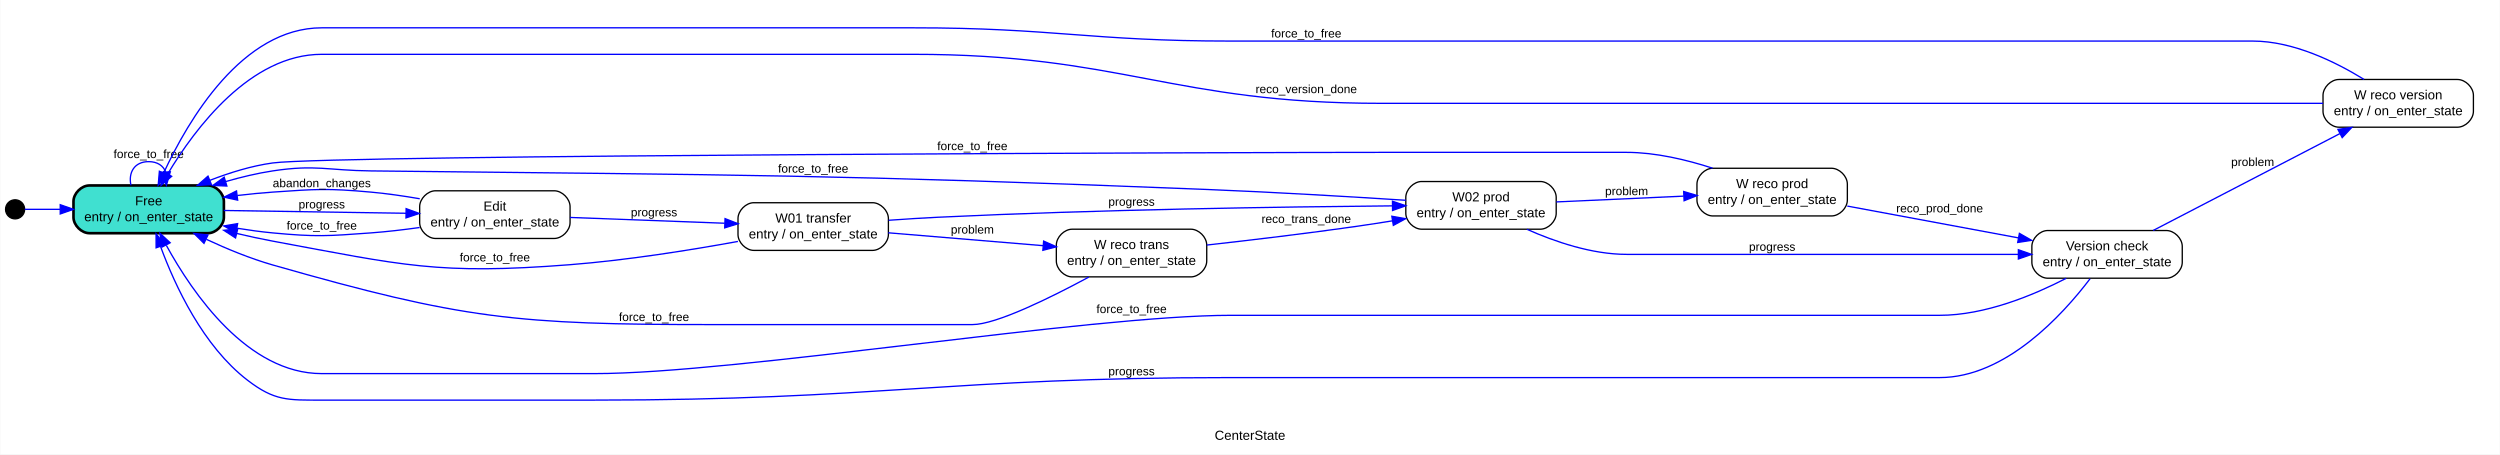
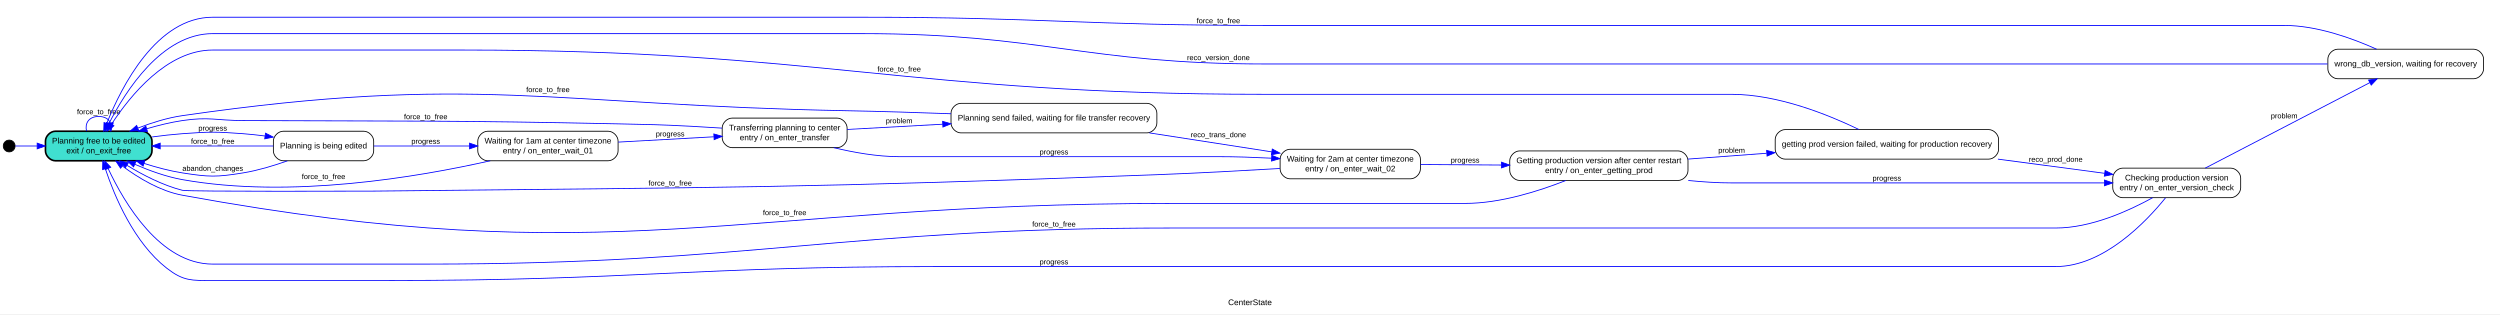
- <svg xmlns="http://www.w3.org/2000/svg" width="1887pt" height="343pt" viewBox="0.00 0.00 1886.61 343.00">
-   <g id="graph0" class="graph" transform="scale(1 1) rotate(0) translate(4 339)">
-     <polygon fill="#ffffff" stroke="transparent" points="-4,4 -4,-339 1882.608,-339 1882.608,4 -4,4" />
-     <text text-anchor="middle" x="939.304" y="-7" font-family="Arial" font-size="10.00" fill="#000000">CenterState</text>
+ <svg xmlns="http://www.w3.org/2000/svg" width="3048pt" height="383pt" viewBox="0.00 0.00 3048.04 383.00">
+   <g id="graph0" class="graph" transform="scale(1 1) rotate(0) translate(4 379)">
+     <polygon fill="#ffffff" stroke="transparent" points="-4,4 -4,-379 3044.044,-379 3044.044,4 -4,4" />
+     <text text-anchor="middle" x="1520.022" y="-7" font-family="Arial" font-size="10.00" fill="#000000">CenterState</text>
    <g id="clust2" class="cluster">
</g>
    <g id="node1" class="node">
-       <ellipse fill="#000000" stroke="#000000" cx="7.2" cy="-181" rx="7.2" ry="7.2" />
+       <ellipse fill="#000000" stroke="#000000" cx="7.2" cy="-201" rx="7.2" ry="7.2" />
    </g>
    <g id="node2" class="node">
-       <path fill="#40e0d0" stroke="#000000" stroke-width="2" d="M152.79,-199C152.79,-199 63.27,-199 63.27,-199 57.27,-199 51.27,-193 51.27,-187 51.27,-187 51.27,-175 51.27,-175 51.27,-169 57.27,-163 63.27,-163 63.27,-163 152.79,-163 152.79,-163 158.79,-163 164.79,-169 164.79,-175 164.79,-175 164.79,-187 164.79,-187 164.79,-193 158.79,-199 152.79,-199" />
-       <text text-anchor="middle" x="108.03" y="-184" font-family="Arial" font-size="10.00" fill="#000000">Free</text>
-       <text text-anchor="middle" x="108.03" y="-172" font-family="Arial" font-size="10.00" fill="#000000">entry / on_enter_state</text>
+       <path fill="#40e0d0" stroke="#000000" stroke-width="2" d="M169.301,-219C169.301,-219 63.433,-219 63.433,-219 57.433,-219 51.433,-213 51.433,-207 51.433,-207 51.433,-195 51.433,-195 51.433,-189 57.433,-183 63.433,-183 63.433,-183 169.301,-183 169.301,-183 175.301,-183 181.301,-189 181.301,-195 181.301,-195 181.301,-207 181.301,-207 181.301,-213 175.301,-219 169.301,-219" />
+       <text text-anchor="middle" x="116.367" y="-204" font-family="Arial" font-size="10.00" fill="#000000">Planning free to be edited</text>
+       <text text-anchor="middle" x="116.367" y="-192" font-family="Arial" font-size="10.00" fill="#000000">exit / on_exit_free</text>
    </g>
    <g id="edge1" class="edge">
-       <path fill="none" stroke="#0000ff" d="M14.451,-181C20.674,-181 30.327,-181 41.112,-181" />
-       <polygon fill="#0000ff" stroke="#0000ff" points="41.27,-184.5 51.27,-181 41.27,-177.5 41.27,-184.5" />
+       <path fill="none" stroke="#0000ff" d="M14.704,-201C20.9,-201 30.399,-201 41.15,-201" />
+       <polygon fill="#0000ff" stroke="#0000ff" points="41.317,-204.5 51.317,-201 41.317,-197.5 41.317,-204.5" />
    </g>
    <g id="edge3" class="edge">
-       <path fill="none" stroke="#0000ff" d="M94.643,-199.153C92.583,-208.539 97.046,-217 108.03,-217 114.724,-217 118.995,-213.858 120.845,-209.28" />
-       <polygon fill="#0000ff" stroke="#0000ff" points="124.348,-209.334 121.417,-199.153 117.359,-208.939 124.348,-209.334" />
-       <text text-anchor="middle" x="108.03" y="-219.7" font-family="Arial" font-size="9.00" fill="#000000">force_to_free</text>
+       <path fill="none" stroke="#0000ff" d="M101.532,-219.153C99.25,-228.539 104.195,-237 116.367,-237 123.784,-237 128.518,-233.858 130.568,-229.28" />
+       <polygon fill="#0000ff" stroke="#0000ff" points="134.07,-229.352 131.202,-219.153 127.084,-228.915 134.07,-229.352" />
+       <text text-anchor="middle" x="116.367" y="-239.7" font-family="Arial" font-size="9.00" fill="#000000">force_to_free</text>
    </g>
    <g id="node3" class="node">
-       <path fill="#ffffff" stroke="#000000" d="M414.091,-195C414.091,-195 324.57,-195 324.57,-195 318.57,-195 312.57,-189 312.57,-183 312.57,-183 312.57,-171 312.57,-171 312.57,-165 318.57,-159 324.57,-159 324.57,-159 414.091,-159 414.091,-159 420.091,-159 426.091,-165 426.091,-171 426.091,-171 426.091,-183 426.091,-183 426.091,-189 420.091,-195 414.091,-195" />
-       <text text-anchor="middle" x="369.33" y="-180" font-family="Arial" font-size="10.00" fill="#000000">Edit</text>
-       <text text-anchor="middle" x="369.33" y="-168" font-family="Arial" font-size="10.00" fill="#000000">entry / on_enter_state</text>
+       <path fill="#ffffff" stroke="#000000" d="M439.595,-219C439.595,-219 341.301,-219 341.301,-219 335.301,-219 329.301,-213 329.301,-207 329.301,-207 329.301,-195 329.301,-195 329.301,-189 335.301,-183 341.301,-183 341.301,-183 439.595,-183 439.595,-183 445.595,-183 451.595,-189 451.595,-195 451.595,-195 451.595,-207 451.595,-207 451.595,-213 445.595,-219 439.595,-219" />
+       <text text-anchor="middle" x="390.448" y="-198" font-family="Arial" font-size="10.00" fill="#000000">Planning is being edited</text>
    </g>
    <g id="edge2" class="edge">
-       <path fill="none" stroke="#0000ff" d="M164.728,-180.132C205.165,-179.513 259.695,-178.678 302.291,-178.026" />
-       <polygon fill="#0000ff" stroke="#0000ff" points="302.347,-181.526 312.292,-177.873 302.24,-174.527 302.347,-181.526" />
-       <text text-anchor="middle" x="238.68" y="-181.7" font-family="Arial" font-size="9.00" fill="#000000">progress</text>
+       <path fill="none" stroke="#0000ff" d="M181.486,-212.025C193.695,-213.681 206.378,-215.125 218.334,-216 251.153,-218.401 259.562,-218.495 292.374,-216 301.047,-215.341 310.114,-214.358 319.083,-213.205" />
+       <polygon fill="#0000ff" stroke="#0000ff" points="319.702,-216.653 329.14,-211.839 318.76,-209.716 319.702,-216.653" />
+       <text text-anchor="middle" x="255.354" y="-219.7" font-family="Arial" font-size="9.00" fill="#000000">progress</text>
+     </g>
+     <g id="edge5" class="edge">
+       <path fill="none" stroke="#0000ff" d="M346.298,-182.866C329.69,-176.947 310.449,-171.142 292.374,-168.2 259.895,-162.913 250.843,-163.1 218.334,-168.2 202.887,-170.623 186.587,-174.993 171.661,-179.769" />
+       <polygon fill="#0000ff" stroke="#0000ff" points="170.463,-176.479 162.074,-182.95 172.667,-183.123 170.463,-176.479" />
+       <text text-anchor="middle" x="255.354" y="-170.7" font-family="Arial" font-size="9.00" fill="#000000">abandon_changes</text>
+     </g>
+     <g id="edge6" class="edge">
+       <path fill="none" stroke="#0000ff" d="M329.251,-201C288.549,-201 234.818,-201 191.52,-201" />
+       <polygon fill="#0000ff" stroke="#0000ff" points="191.32,-197.5 181.32,-201 191.32,-204.5 191.32,-197.5" />
+       <text text-anchor="middle" x="255.354" y="-203.7" font-family="Arial" font-size="9.00" fill="#000000">force_to_free</text>
+     </g>
+     <g id="node4" class="node">
+       <path fill="#ffffff" stroke="#000000" d="M737.581,-219C737.581,-219 590.524,-219 590.524,-219 584.524,-219 578.524,-213 578.524,-207 578.524,-207 578.524,-195 578.524,-195 578.524,-189 584.524,-183 590.524,-183 590.524,-183 737.581,-183 737.581,-183 743.581,-183 749.581,-189 749.581,-195 749.581,-195 749.581,-207 749.581,-207 749.581,-213 743.581,-219 737.581,-219" />
+       <text text-anchor="middle" x="664.053" y="-204" font-family="Arial" font-size="10.00" fill="#000000">Waiting for 1am at center timezone</text>
+       <text text-anchor="middle" x="664.053" y="-192" font-family="Arial" font-size="10.00" fill="#000000">entry / on_enter_wait_01</text>
    </g>
    <g id="edge4" class="edge">
-       <path fill="none" stroke="#0000ff" d="M312.613,-188.983C300.487,-191.071 287.712,-192.918 275.7,-194 242.926,-196.951 234.488,-196.268 201.66,-194 192.976,-193.4 183.872,-192.491 174.894,-191.426" />
-       <polygon fill="#0000ff" stroke="#0000ff" points="175.197,-187.937 164.84,-190.166 174.327,-194.882 175.197,-187.937" />
-       <text text-anchor="middle" x="238.68" y="-197.7" font-family="Arial" font-size="9.00" fill="#000000">abandon_changes</text>
+       <path fill="none" stroke="#0000ff" d="M451.85,-201C486.127,-201 529.589,-201 568.241,-201" />
+       <polygon fill="#0000ff" stroke="#0000ff" points="568.477,-204.5 578.477,-201 568.477,-197.5 568.477,-204.5" />
+       <text text-anchor="middle" x="515.03" y="-203.7" font-family="Arial" font-size="9.00" fill="#000000">progress</text>
    </g>
-     <g id="edge6" class="edge">
-       <path fill="none" stroke="#0000ff" d="M312.537,-167.271C300.416,-165.576 287.663,-164.077 275.7,-163.2 242.881,-160.794 234.422,-160.113 201.66,-163.2 192.923,-164.023 183.787,-165.269 174.792,-166.728" />
-       <polygon fill="#0000ff" stroke="#0000ff" points="173.991,-163.314 164.726,-168.453 175.174,-170.213 173.991,-163.314" />
-       <text text-anchor="middle" x="238.68" y="-165.7" font-family="Arial" font-size="9.00" fill="#000000">force_to_free</text>
+     <g id="edge8" class="edge">
+       <path fill="none" stroke="#0000ff" d="M593.695,-182.987C505.436,-163.03 349.725,-136.566 218.334,-160 198.682,-163.505 178.061,-170.993 160.547,-178.624" />
+       <polygon fill="#0000ff" stroke="#0000ff" points="158.841,-175.553 151.162,-182.853 161.717,-181.935 158.841,-175.553" />
+       <text text-anchor="middle" x="390.448" y="-160.7" font-family="Arial" font-size="9.00" fill="#000000">force_to_free</text>
    </g>
-     <g id="node4" class="node">
-       <path fill="#ffffff" stroke="#000000" d="M654.368,-186C654.368,-186 564.847,-186 564.847,-186 558.847,-186 552.847,-180 552.847,-174 552.847,-174 552.847,-162 552.847,-162 552.847,-156 558.847,-150 564.847,-150 564.847,-150 654.368,-150 654.368,-150 660.368,-150 666.368,-156 666.368,-162 666.368,-162 666.368,-174 666.368,-174 666.368,-180 660.368,-186 654.368,-186" />
-       <text text-anchor="middle" x="609.607" y="-171" font-family="Arial" font-size="10.00" fill="#000000">W01 transfer</text>
-       <text text-anchor="middle" x="609.607" y="-159" font-family="Arial" font-size="10.00" fill="#000000">entry / on_enter_state</text>
+     <g id="node5" class="node">
+       <path fill="#ffffff" stroke="#000000" d="M1016.795,-235C1016.795,-235 888.513,-235 888.513,-235 882.513,-235 876.513,-229 876.513,-223 876.513,-223 876.513,-211 876.513,-211 876.513,-205 882.513,-199 888.513,-199 888.513,-199 1016.795,-199 1016.795,-199 1022.795,-199 1028.795,-205 1028.795,-211 1028.795,-211 1028.795,-223 1028.795,-223 1028.795,-229 1022.795,-235 1016.795,-235" />
+       <text text-anchor="middle" x="952.654" y="-220" font-family="Arial" font-size="10.00" fill="#000000">Transferring planning to center</text>
+       <text text-anchor="middle" x="952.654" y="-208" font-family="Arial" font-size="10.00" fill="#000000">entry / on_enter_transfer</text>
    </g>
-     <g id="edge5" class="edge">
-       <path fill="none" stroke="#0000ff" d="M425.968,-174.879C460.971,-173.567 506.065,-171.878 542.807,-170.502" />
-       <polygon fill="#0000ff" stroke="#0000ff" points="543.072,-173.995 552.934,-170.123 542.81,-167 543.072,-173.995" />
-       <text text-anchor="middle" x="489.469" y="-175.7" font-family="Arial" font-size="9.00" fill="#000000">progress</text>
+     <g id="edge7" class="edge">
+       <path fill="none" stroke="#0000ff" d="M749.861,-205.757C786.615,-207.795 829.464,-210.17 866.28,-212.211" />
+       <polygon fill="#0000ff" stroke="#0000ff" points="866.316,-215.719 876.494,-212.778 866.703,-208.729 866.316,-215.719" />
+       <text text-anchor="middle" x="813.075" y="-212.7" font-family="Arial" font-size="9.00" fill="#000000">progress</text>
+     </g>
+     <g id="edge11" class="edge">
+       <path fill="none" stroke="#0000ff" d="M876.347,-222.789C864.059,-223.608 851.474,-224.381 839.584,-225 799.608,-227.08 789.587,-227.158 749.567,-228 546.407,-232.273 495.577,-231.111 292.374,-232 259.468,-232.144 250.883,-236.839 218.334,-232 204.122,-229.887 189.151,-226.204 175.187,-222.097" />
+       <polygon fill="#0000ff" stroke="#0000ff" points="175.81,-218.628 165.223,-219.049 173.762,-225.322 175.81,-218.628" />
+       <text text-anchor="middle" x="515.03" y="-233.7" font-family="Arial" font-size="9.00" fill="#000000">force_to_free</text>
+     </g>
+     <g id="node6" class="node">
+       <path fill="#ffffff" stroke="#000000" d="M1715.796,-197C1715.796,-197 1568.74,-197 1568.74,-197 1562.74,-197 1556.74,-191 1556.74,-185 1556.74,-185 1556.74,-173 1556.74,-173 1556.74,-167 1562.74,-161 1568.74,-161 1568.74,-161 1715.796,-161 1715.796,-161 1721.796,-161 1727.796,-167 1727.796,-173 1727.796,-173 1727.796,-185 1727.796,-185 1727.796,-191 1721.796,-197 1715.796,-197" />
+       <text text-anchor="middle" x="1642.268" y="-182" font-family="Arial" font-size="10.00" fill="#000000">Waiting for 2am at center timezone</text>
+       <text text-anchor="middle" x="1642.268" y="-170" font-family="Arial" font-size="10.00" fill="#000000">entry / on_enter_wait_02</text>
    </g>
    <g id="edge9" class="edge">
-       <path fill="none" stroke="#0000ff" d="M552.798,-156.753C516.651,-150.178 468.753,-142.535 425.96,-139.2 326.26,-131.43 299.988,-138.78 201.66,-157 192.815,-158.639 183.568,-160.644 174.476,-162.79" />
-       <polygon fill="#0000ff" stroke="#0000ff" points="173.589,-159.404 164.697,-165.163 175.24,-166.206 173.589,-159.404" />
-       <text text-anchor="middle" x="369.33" y="-141.7" font-family="Arial" font-size="9.00" fill="#000000">force_to_free</text>
+       <path fill="none" stroke="#0000ff" d="M1012.551,-198.964C1037.022,-193.066 1065.751,-188 1092.233,-188 1092.233,-188 1092.233,-188 1481.493,-188 1502.489,-188 1525.004,-187.225 1546.339,-186.131" />
+       <polygon fill="#0000ff" stroke="#0000ff" points="1546.58,-189.623 1556.376,-185.588 1546.202,-182.633 1546.58,-189.623" />
+       <text text-anchor="middle" x="1280.986" y="-190.7" font-family="Arial" font-size="9.00" fill="#000000">progress</text>
    </g>
-     <g id="node5" class="node">
-       <path fill="#ffffff" stroke="#000000" d="M1158.428,-202C1158.428,-202 1068.908,-202 1068.908,-202 1062.908,-202 1056.908,-196 1056.908,-190 1056.908,-190 1056.908,-178 1056.908,-178 1056.908,-172 1062.908,-166 1068.908,-166 1068.908,-166 1158.428,-166 1158.428,-166 1164.428,-166 1170.428,-172 1170.428,-178 1170.428,-178 1170.428,-190 1170.428,-190 1170.428,-196 1164.428,-202 1158.428,-202" />
-       <text text-anchor="middle" x="1113.668" y="-187" font-family="Arial" font-size="10.00" fill="#000000">W02 prod</text>
-       <text text-anchor="middle" x="1113.668" y="-175" font-family="Arial" font-size="10.00" fill="#000000">entry / on_enter_state</text>
+     <g id="node9" class="node">
+       <path fill="#ffffff" stroke="#000000" d="M1394.476,-253C1394.476,-253 1167.497,-253 1167.497,-253 1161.497,-253 1155.497,-247 1155.497,-241 1155.497,-241 1155.497,-229 1155.497,-229 1155.497,-223 1161.497,-217 1167.497,-217 1167.497,-217 1394.476,-217 1394.476,-217 1400.476,-217 1406.476,-223 1406.476,-229 1406.476,-229 1406.476,-241 1406.476,-241 1406.476,-247 1400.476,-253 1394.476,-253" />
+       <text text-anchor="middle" x="1280.986" y="-232" font-family="Arial" font-size="10.00" fill="#000000">Planning send failed, waiting for file transfer recovery</text>
    </g>
-     <g id="edge7" class="edge">
-       <path fill="none" stroke="#0000ff" d="M666.519,-172.737C678.631,-173.61 691.352,-174.426 703.237,-175 824.245,-180.846 965.507,-182.897 1046.777,-183.615" />
-       <polygon fill="#0000ff" stroke="#0000ff" points="1046.84,-187.115 1056.869,-183.7 1046.899,-180.115 1046.84,-187.115" />
-       <text text-anchor="middle" x="849.885" y="-183.7" font-family="Arial" font-size="9.00" fill="#000000">progress</text>
+     <g id="edge10" class="edge">
+       <path fill="none" stroke="#0000ff" d="M1028.805,-221.175C1063.471,-223.075 1105.571,-225.383 1145.362,-227.565" />
+       <polygon fill="#0000ff" stroke="#0000ff" points="1145.247,-231.064 1155.423,-228.116 1145.63,-224.074 1145.247,-231.064" />
+       <text text-anchor="middle" x="1092.233" y="-228.7" font-family="Arial" font-size="9.00" fill="#000000">problem</text>
+     </g>
+     <g id="edge13" class="edge">
+       <path fill="none" stroke="#0000ff" d="M1556.531,-173.573C1511.758,-170.918 1456.06,-167.894 1406.231,-166 982.129,-149.883 875.907,-150.445 451.521,-146 449.18,-145.976 225.618,-145.155 218.334,-147 194.362,-153.071 169.798,-165.844 150.788,-177.443" />
+       <polygon fill="#0000ff" stroke="#0000ff" points="148.807,-174.554 142.198,-182.835 152.529,-180.483 148.807,-174.554" />
+       <text text-anchor="middle" x="813.075" y="-152.7" font-family="Arial" font-size="9.00" fill="#000000">force_to_free</text>
    </g>
    <g id="node7" class="node">
-       <path fill="#ffffff" stroke="#000000" d="M894.645,-166C894.645,-166 805.124,-166 805.124,-166 799.124,-166 793.124,-160 793.124,-154 793.124,-154 793.124,-142 793.124,-142 793.124,-136 799.124,-130 805.124,-130 805.124,-130 894.645,-130 894.645,-130 900.645,-130 906.645,-136 906.645,-142 906.645,-142 906.645,-154 906.645,-154 906.645,-160 900.645,-166 894.645,-166" />
-       <text text-anchor="middle" x="849.885" y="-151" font-family="Arial" font-size="10.00" fill="#000000">W reco trans</text>
-       <text text-anchor="middle" x="849.885" y="-139" font-family="Arial" font-size="10.00" fill="#000000">entry / on_enter_state</text>
-     </g>
-     <g id="edge8" class="edge">
-       <path fill="none" stroke="#0000ff" d="M666.246,-163.286C701.248,-160.372 746.342,-156.619 783.085,-153.56" />
-       <polygon fill="#0000ff" stroke="#0000ff" points="783.536,-157.035 793.211,-152.717 782.955,-150.059 783.536,-157.035" />
-       <text text-anchor="middle" x="729.746" y="-162.7" font-family="Arial" font-size="9.00" fill="#000000">problem</text>
+       <path fill="#ffffff" stroke="#000000" d="M2042.024,-195C2042.024,-195 1848.708,-195 1848.708,-195 1842.708,-195 1836.708,-189 1836.708,-183 1836.708,-183 1836.708,-171 1836.708,-171 1836.708,-165 1842.708,-159 1848.708,-159 1848.708,-159 2042.024,-159 2042.024,-159 2048.024,-159 2054.024,-165 2054.024,-171 2054.024,-171 2054.024,-183 2054.024,-183 2054.024,-189 2048.024,-195 2042.024,-195" />
+       <text text-anchor="middle" x="1945.366" y="-180" font-family="Arial" font-size="10.00" fill="#000000">Getting production version after center restart</text>
+       <text text-anchor="middle" x="1945.366" y="-168" font-family="Arial" font-size="10.00" fill="#000000">entry / on_enter_getting_prod</text>
    </g>
    <g id="edge12" class="edge">
-       <path fill="none" stroke="#0000ff" d="M1056.984,-187.83C1015.365,-190.509 957.448,-193.96 906.515,-196 626.308,-207.222 556.114,-206.889 275.7,-210 242.796,-210.365 234.196,-214.923 201.66,-210 189.961,-208.23 177.71,-205.282 166.07,-201.926" />
-       <polygon fill="#0000ff" stroke="#0000ff" points="167.046,-198.565 156.461,-199.029 165.025,-205.267 167.046,-198.565" />
-       <text text-anchor="middle" x="609.607" y="-208.7" font-family="Arial" font-size="9.00" fill="#000000">force_to_free</text>
+       <path fill="none" stroke="#0000ff" d="M1727.909,-178.435C1758.527,-178.233 1793.604,-178.001 1826.519,-177.784" />
+       <polygon fill="#0000ff" stroke="#0000ff" points="1826.681,-181.283 1836.657,-177.717 1826.634,-174.284 1826.681,-181.283" />
+       <text text-anchor="middle" x="1782.285" y="-180.7" font-family="Arial" font-size="9.00" fill="#000000">progress</text>
    </g>
-     <g id="node6" class="node">
-       <path fill="#ffffff" stroke="#000000" d="M1630.976,-165C1630.976,-165 1541.456,-165 1541.456,-165 1535.456,-165 1529.456,-159 1529.456,-153 1529.456,-153 1529.456,-141 1529.456,-141 1529.456,-135 1535.456,-129 1541.456,-129 1541.456,-129 1630.976,-129 1630.976,-129 1636.976,-129 1642.976,-135 1642.976,-141 1642.976,-141 1642.976,-153 1642.976,-153 1642.976,-159 1636.976,-165 1630.976,-165" />
-       <text text-anchor="middle" x="1586.216" y="-150" font-family="Arial" font-size="10.00" fill="#000000">Version check</text>
-       <text text-anchor="middle" x="1586.216" y="-138" font-family="Arial" font-size="10.00" fill="#000000">entry / on_enter_state</text>
-     </g>
-     <g id="edge10" class="edge">
-       <path fill="none" stroke="#0000ff" d="M1148.304,-165.934C1169.455,-156.541 1197.381,-147 1223.549,-147 1223.549,-147 1223.549,-147 1459.823,-147 1479.074,-147 1499.975,-147 1519.134,-147" />
-       <polygon fill="#0000ff" stroke="#0000ff" points="1519.275,-150.5 1529.275,-147 1519.275,-143.5 1519.275,-150.5" />
-       <text text-anchor="middle" x="1333.43" y="-149.7" font-family="Arial" font-size="9.00" fill="#000000">progress</text>
+     <g id="edge16" class="edge">
+       <path fill="none" stroke="#0000ff" d="M1905.034,-158.952C1872.56,-146.064 1825.381,-131 1782.285,-131 1424.731,-131 1424.731,-131 1424.731,-131 888.536,-131 745.779,-44.53 218.334,-141 191.23,-145.957 164.532,-162.195 145.258,-176.529" />
+       <polygon fill="#0000ff" stroke="#0000ff" points="142.999,-173.851 137.211,-182.725 147.27,-179.397 142.999,-173.851" />
+       <text text-anchor="middle" x="952.654" y="-116.7" font-family="Arial" font-size="9.00" fill="#000000">force_to_free</text>
    </g>
    <g id="node8" class="node">
-       <path fill="#ffffff" stroke="#000000" d="M1378.19,-212C1378.19,-212 1288.669,-212 1288.669,-212 1282.669,-212 1276.669,-206 1276.669,-200 1276.669,-200 1276.669,-188 1276.669,-188 1276.669,-182 1282.669,-176 1288.669,-176 1288.669,-176 1378.19,-176 1378.19,-176 1384.19,-176 1390.19,-182 1390.19,-188 1390.19,-188 1390.19,-200 1390.19,-200 1390.19,-206 1384.19,-212 1378.19,-212" />
-       <text text-anchor="middle" x="1333.43" y="-197" font-family="Arial" font-size="10.00" fill="#000000">W reco prod</text>
-       <text text-anchor="middle" x="1333.43" y="-185" font-family="Arial" font-size="10.00" fill="#000000">entry / on_enter_state</text>
+       <path fill="#ffffff" stroke="#000000" d="M2715.869,-174C2715.869,-174 2583.895,-174 2583.895,-174 2577.895,-174 2571.895,-168 2571.895,-162 2571.895,-162 2571.895,-150 2571.895,-150 2571.895,-144 2577.895,-138 2583.895,-138 2583.895,-138 2715.869,-138 2715.869,-138 2721.869,-138 2727.869,-144 2727.869,-150 2727.869,-150 2727.869,-162 2727.869,-162 2727.869,-168 2721.869,-174 2715.869,-174" />
+       <text text-anchor="middle" x="2649.882" y="-159" font-family="Arial" font-size="10.00" fill="#000000">Checking production version</text>
+       <text text-anchor="middle" x="2649.882" y="-147" font-family="Arial" font-size="10.00" fill="#000000">entry / on_enter_version_check</text>
    </g>
-     <g id="edge11" class="edge">
-       <path fill="none" stroke="#0000ff" d="M1170.548,-186.588C1199.913,-187.924 1235.919,-189.563 1266.603,-190.959" />
-       <polygon fill="#0000ff" stroke="#0000ff" points="1266.639,-194.464 1276.788,-191.423 1266.958,-187.472 1266.639,-194.464" />
-       <text text-anchor="middle" x="1223.549" y="-191.7" font-family="Arial" font-size="9.00" fill="#000000">problem</text>
+     <g id="edge14" class="edge">
+       <path fill="none" stroke="#0000ff" d="M2054.364,-158.964C2071.978,-157.173 2090.055,-156 2107.196,-156 2107.196,-156 2107.196,-156 2502.376,-156 2521.566,-156 2542.161,-156 2561.694,-156" />
+       <polygon fill="#0000ff" stroke="#0000ff" points="2561.798,-159.5 2571.798,-156 2561.798,-152.5 2561.798,-159.5" />
+       <text text-anchor="middle" x="2296.53" y="-158.7" font-family="Arial" font-size="9.00" fill="#000000">progress</text>
    </g>
-     <g id="edge13" class="edge">
-       <path fill="none" stroke="#0000ff" d="M1573.407,-128.626C1552.843,-101.523 1509.678,-54 1459.823,-54 925.015,-54 925.015,-54 925.015,-54 711.301,-54 658.174,-37 444.46,-37 238.68,-37 238.68,-37 238.68,-37 212.905,-37 203.117,-36.32 182.66,-52 149.044,-77.766 127.903,-123.328 117.029,-152.833" />
-       <polygon fill="#0000ff" stroke="#0000ff" points="113.631,-151.946 113.607,-162.54 120.233,-154.273 113.631,-151.946" />
-       <text text-anchor="middle" x="849.885" y="-55.7" font-family="Arial" font-size="9.00" fill="#000000">progress</text>
+     <g id="node10" class="node">
+       <path fill="#ffffff" stroke="#000000" d="M2420.696,-221C2420.696,-221 2172.363,-221 2172.363,-221 2166.363,-221 2160.363,-215 2160.363,-209 2160.363,-209 2160.363,-197 2160.363,-197 2160.363,-191 2166.363,-185 2172.363,-185 2172.363,-185 2420.696,-185 2420.696,-185 2426.696,-185 2432.696,-191 2432.696,-197 2432.696,-197 2432.696,-209 2432.696,-209 2432.696,-215 2426.696,-221 2420.696,-221" />
+       <text text-anchor="middle" x="2296.53" y="-200" font-family="Arial" font-size="10.00" fill="#000000">getting prod version failed, waiting for production recovery</text>
    </g>
    <g id="edge15" class="edge">
-       <path fill="none" stroke="#0000ff" d="M1555.402,-128.952C1530.48,-116.064 1494.033,-101 1459.823,-101 925.015,-101 925.015,-101 925.015,-101 817.778,-101 551.697,-57 444.46,-57 238.68,-57 238.68,-57 238.68,-57 182.846,-57 141.342,-117.317 121.339,-153.815" />
-       <polygon fill="#0000ff" stroke="#0000ff" points="118.079,-152.493 116.497,-162.969 124.266,-155.767 118.079,-152.493" />
-       <text text-anchor="middle" x="849.885" y="-102.7" font-family="Arial" font-size="9.00" fill="#000000">force_to_free</text>
-     </g>
-     <g id="node9" class="node">
-       <path fill="#ffffff" stroke="#000000" d="M1850.738,-279C1850.738,-279 1761.217,-279 1761.217,-279 1755.217,-279 1749.217,-273 1749.217,-267 1749.217,-267 1749.217,-255 1749.217,-255 1749.217,-249 1755.217,-243 1761.217,-243 1761.217,-243 1850.738,-243 1850.738,-243 1856.738,-243 1862.738,-249 1862.738,-255 1862.738,-255 1862.738,-267 1862.738,-267 1862.738,-273 1856.738,-279 1850.738,-279" />
-       <text text-anchor="middle" x="1805.978" y="-264" font-family="Arial" font-size="10.00" fill="#000000">W reco version</text>
-       <text text-anchor="middle" x="1805.978" y="-252" font-family="Arial" font-size="10.00" fill="#000000">entry / on_enter_state</text>
-     </g>
-     <g id="edge14" class="edge">
-       <path fill="none" stroke="#0000ff" d="M1621.038,-165.064C1659.182,-184.851 1720.442,-216.629 1761.906,-238.138" />
-       <polygon fill="#0000ff" stroke="#0000ff" points="1760.467,-241.334 1770.956,-242.833 1763.691,-235.121 1760.467,-241.334" />
-       <text text-anchor="middle" x="1696.097" y="-213.7" font-family="Arial" font-size="9.00" fill="#000000">problem</text>
+       <path fill="none" stroke="#0000ff" d="M2054.071,-185.048C2084.335,-187.289 2117.714,-189.761 2149.775,-192.134" />
+       <polygon fill="#0000ff" stroke="#0000ff" points="2149.902,-195.653 2160.133,-192.901 2150.419,-188.672 2149.902,-195.653" />
+       <text text-anchor="middle" x="2107.196" y="-192.7" font-family="Arial" font-size="9.00" fill="#000000">problem</text>
    </g>
    <g id="edge17" class="edge">
-       <path fill="none" stroke="#0000ff" d="M817.655,-129.869C788.554,-114.181 747.64,-94 729.746,-94 534.477,-94 534.477,-94 534.477,-94 385.213,-94 345.193,-98.032 201.66,-139 184.777,-143.819 167.018,-151.151 151.559,-158.348" />
-       <polygon fill="#0000ff" stroke="#0000ff" points="149.775,-155.321 142.259,-162.788 152.791,-161.638 149.775,-155.321" />
-       <text text-anchor="middle" x="489.469" y="-96.7" font-family="Arial" font-size="9.00" fill="#000000">force_to_free</text>
-     </g>
-     <g id="edge16" class="edge">
-       <path fill="none" stroke="#0000ff" d="M906.693,-154.04C939.809,-157.736 982.348,-162.786 1020.038,-168.2 1028.693,-169.443 1037.78,-170.85 1046.75,-172.298" />
-       <polygon fill="#0000ff" stroke="#0000ff" points="1046.363,-175.781 1056.797,-173.945 1047.495,-168.873 1046.363,-175.781" />
-       <text text-anchor="middle" x="981.776" y="-170.7" font-family="Arial" font-size="9.00" fill="#000000">reco_trans_done</text>
+       <path fill="none" stroke="#0000ff" d="M2636.2,-137.764C2612.468,-108.426 2560.598,-54 2502.376,-54 1137.242,-54 1137.242,-54 1137.242,-54 840.603,-54 766.66,-37 470.021,-37 255.354,-37 255.354,-37 255.354,-37 229.579,-37 219.662,-36.153 199.334,-52 159.339,-83.18 135.722,-139.337 124.472,-173.091" />
+       <polygon fill="#0000ff" stroke="#0000ff" points="121.081,-172.203 121.372,-182.794 127.749,-174.333 121.081,-172.203" />
+       <text text-anchor="middle" x="1280.986" y="-56.7" font-family="Arial" font-size="9.00" fill="#000000">progress</text>
    </g>
    <g id="edge19" class="edge">
-       <path fill="none" stroke="#0000ff" d="M1288.468,-212.057C1268.86,-218.411 1245.4,-224 1223.549,-224 1038.538,-224 1038.538,-224 1038.538,-224 958.692,-224 246.642,-222.145 201.66,-216 185.722,-213.823 169.05,-208.633 154.266,-202.898" />
-       <polygon fill="#0000ff" stroke="#0000ff" points="155.431,-199.594 144.849,-199.077 152.799,-206.081 155.431,-199.594" />
-       <text text-anchor="middle" x="729.746" y="-225.7" font-family="Arial" font-size="9.00" fill="#000000">force_to_free</text>
+       <path fill="none" stroke="#0000ff" d="M2620.568,-137.991C2591.626,-121.951 2545.559,-101 2502.376,-101 1424.731,-101 1424.731,-101 1424.731,-101 1019.947,-101 919.814,-57 515.03,-57 255.354,-57 255.354,-57 255.354,-57 191.343,-57 147.482,-131.577 127.92,-173.392" />
+       <polygon fill="#0000ff" stroke="#0000ff" points="124.615,-172.208 123.686,-182.762 130.994,-175.091 124.615,-172.208" />
+       <text text-anchor="middle" x="1280.986" y="-102.7" font-family="Arial" font-size="9.00" fill="#000000">force_to_free</text>
+     </g>
+     <g id="node11" class="node">
+       <path fill="#ffffff" stroke="#000000" d="M3012.002,-319C3012.002,-319 2846.168,-319 2846.168,-319 2840.168,-319 2834.168,-313 2834.168,-307 2834.168,-307 2834.168,-295 2834.168,-295 2834.168,-289 2840.168,-283 2846.168,-283 2846.168,-283 3012.002,-283 3012.002,-283 3018.002,-283 3024.002,-289 3024.002,-295 3024.002,-295 3024.002,-307 3024.002,-307 3024.002,-313 3018.002,-319 3012.002,-319" />
+       <text text-anchor="middle" x="2929.085" y="-298" font-family="Arial" font-size="10.00" fill="#000000">wrong_db_version, waiting for recovery</text>
    </g>
    <g id="edge18" class="edge">
-       <path fill="none" stroke="#0000ff" d="M1390.16,-183.452C1428.405,-176.341 1479.026,-166.93 1519.25,-159.451" />
-       <polygon fill="#0000ff" stroke="#0000ff" points="1520.047,-162.863 1529.238,-157.594 1518.767,-155.981 1520.047,-162.863" />
-       <text text-anchor="middle" x="1459.823" y="-178.7" font-family="Arial" font-size="9.00" fill="#000000">reco_prod_done</text>
+       <path fill="none" stroke="#0000ff" d="M2684.679,-174.071C2735.498,-200.464 2829.986,-249.534 2885.41,-278.318" />
+       <polygon fill="#0000ff" stroke="#0000ff" points="2883.802,-281.427 2894.289,-282.929 2887.028,-275.214 2883.802,-281.427" />
+       <text text-anchor="middle" x="2780.876" y="-234.7" font-family="Arial" font-size="9.00" fill="#000000">problem</text>
+     </g>
+     <g id="edge21" class="edge">
+       <path fill="none" stroke="#0000ff" d="M1155.584,-240.313C1115.102,-241.804 1070.021,-243.227 1028.725,-244 668.604,-250.739 574.817,-289.496 218.334,-238 200.105,-235.367 180.921,-229.345 164.173,-222.908" />
+       <polygon fill="#0000ff" stroke="#0000ff" points="165.204,-219.551 154.619,-219.093 162.608,-226.052 165.204,-219.551" />
+       <text text-anchor="middle" x="664.053" y="-266.7" font-family="Arial" font-size="9.00" fill="#000000">force_to_free</text>
    </g>
    <g id="edge20" class="edge">
-       <path fill="none" stroke="#0000ff" d="M1749.231,-261C1732.151,-261 1713.361,-261 1696.097,-261 1038.538,-261 1038.538,-261 1038.538,-261 880.436,-261 842.84,-298 684.737,-298 238.68,-298 238.68,-298 238.68,-298 184.876,-298 143.099,-242.253 122.382,-207.72" />
-       <polygon fill="#0000ff" stroke="#0000ff" points="125.384,-205.919 117.339,-199.025 119.329,-209.431 125.384,-205.919" />
-       <text text-anchor="middle" x="981.776" y="-268.7" font-family="Arial" font-size="9.00" fill="#000000">reco_version_done</text>
+       <path fill="none" stroke="#0000ff" d="M1397.287,-216.973C1445.523,-209.496 1500.8,-200.928 1546.625,-193.825" />
+       <polygon fill="#0000ff" stroke="#0000ff" points="1547.207,-197.277 1556.553,-192.286 1546.135,-190.359 1547.207,-197.277" />
+       <text text-anchor="middle" x="1481.493" y="-211.7" font-family="Arial" font-size="9.00" fill="#000000">reco_trans_done</text>
    </g>
-     <g id="edge21" class="edge">
-       <path fill="none" stroke="#0000ff" d="M1780.205,-279.037C1758.732,-292.291 1726.805,-308 1696.097,-308 925.015,-308 925.015,-308 925.015,-308 818.132,-308 791.62,-318 684.737,-318 238.68,-318 238.68,-318 238.68,-318 178.713,-318 137.859,-248.408 119.335,-208.424" />
-       <polygon fill="#0000ff" stroke="#0000ff" points="122.486,-206.895 115.21,-199.192 116.095,-209.75 122.486,-206.895" />
-       <text text-anchor="middle" x="981.776" y="-310.7" font-family="Arial" font-size="9.00" fill="#000000">force_to_free</text>
+     <g id="edge23" class="edge">
+       <path fill="none" stroke="#0000ff" d="M2262.351,-221.137C2225.229,-239.118 2163.659,-264 2107.196,-264 1538.254,-264 1538.254,-264 1538.254,-264 1102.83,-264 995.463,-318 560.038,-318 255.354,-318 255.354,-318 255.354,-318 199.618,-318 154.604,-262.253 132.067,-227.72" />
+       <polygon fill="#0000ff" stroke="#0000ff" points="134.873,-225.608 126.572,-219.025 128.956,-229.348 134.873,-225.608" />
+       <text text-anchor="middle" x="1092.233" y="-291.7" font-family="Arial" font-size="9.00" fill="#000000">force_to_free</text>
+     </g>
+     <g id="edge22" class="edge">
+       <path fill="none" stroke="#0000ff" d="M2431.882,-184.997C2475.501,-179.195 2522.68,-172.919 2561.955,-167.695" />
+       <polygon fill="#0000ff" stroke="#0000ff" points="2562.573,-171.144 2572.024,-166.356 2561.65,-164.205 2562.573,-171.144" />
+       <text text-anchor="middle" x="2502.376" y="-181.7" font-family="Arial" font-size="9.00" fill="#000000">reco_prod_done</text>
+     </g>
+     <g id="edge24" class="edge">
+       <path fill="none" stroke="#0000ff" d="M2833.81,-301C2816.209,-301 2797.987,-301 2780.876,-301 1538.254,-301 1538.254,-301 1538.254,-301 1319.4,-301 1266.079,-338 1047.225,-338 255.354,-338 255.354,-338 255.354,-338 193.405,-338 149.047,-268.114 128.754,-228.17" />
+       <polygon fill="#0000ff" stroke="#0000ff" points="131.893,-226.623 124.341,-219.192 125.611,-229.711 131.893,-226.623" />
+       <text text-anchor="middle" x="1481.493" y="-305.7" font-family="Arial" font-size="9.00" fill="#000000">reco_version_done</text>
+     </g>
+     <g id="edge25" class="edge">
+       <path fill="none" stroke="#0000ff" d="M2893.538,-319.037C2864.12,-332.291 2820.826,-348 2780.876,-348 1538.254,-348 1538.254,-348 1538.254,-348 1319.974,-348 1265.505,-358 1047.225,-358 255.354,-358 255.354,-358 255.354,-358 186.99,-358 144.133,-273.512 126.149,-228.493" />
+       <polygon fill="#0000ff" stroke="#0000ff" points="129.356,-227.083 122.495,-219.01 122.824,-229.6 129.356,-227.083" />
+       <text text-anchor="middle" x="1481.493" y="-350.7" font-family="Arial" font-size="9.00" fill="#000000">force_to_free</text>
    </g>
  </g>
</svg>
